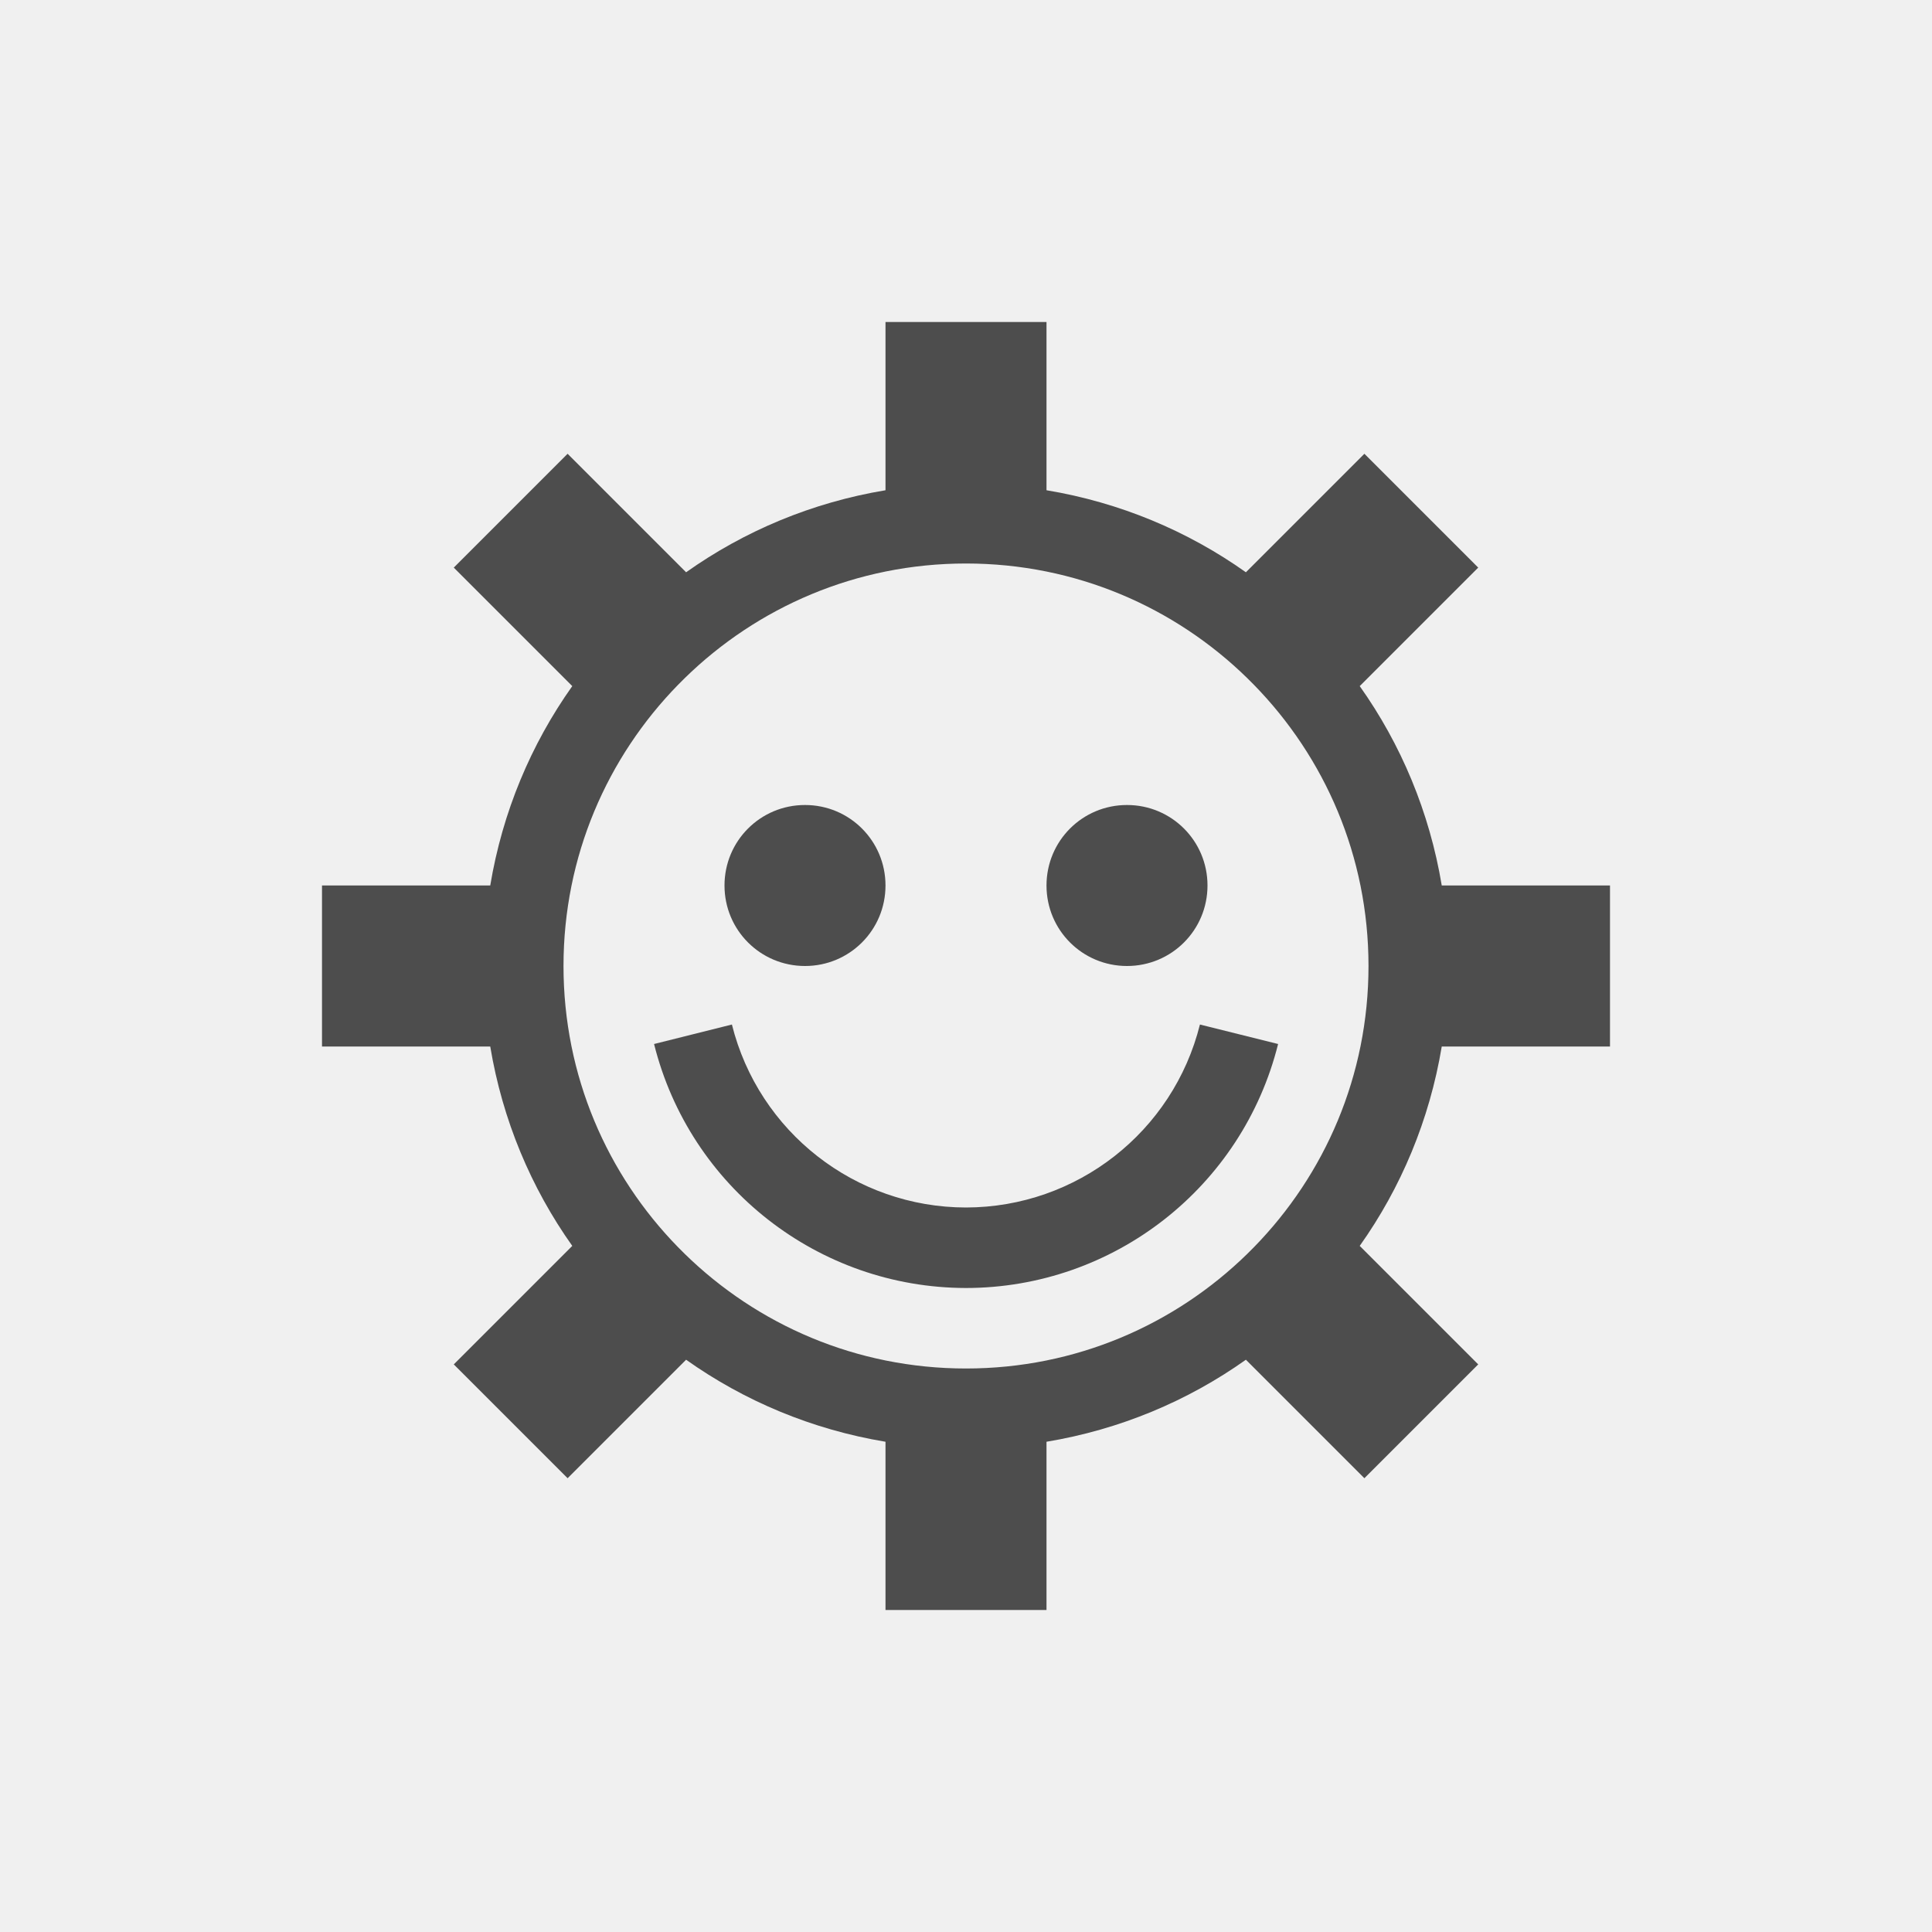
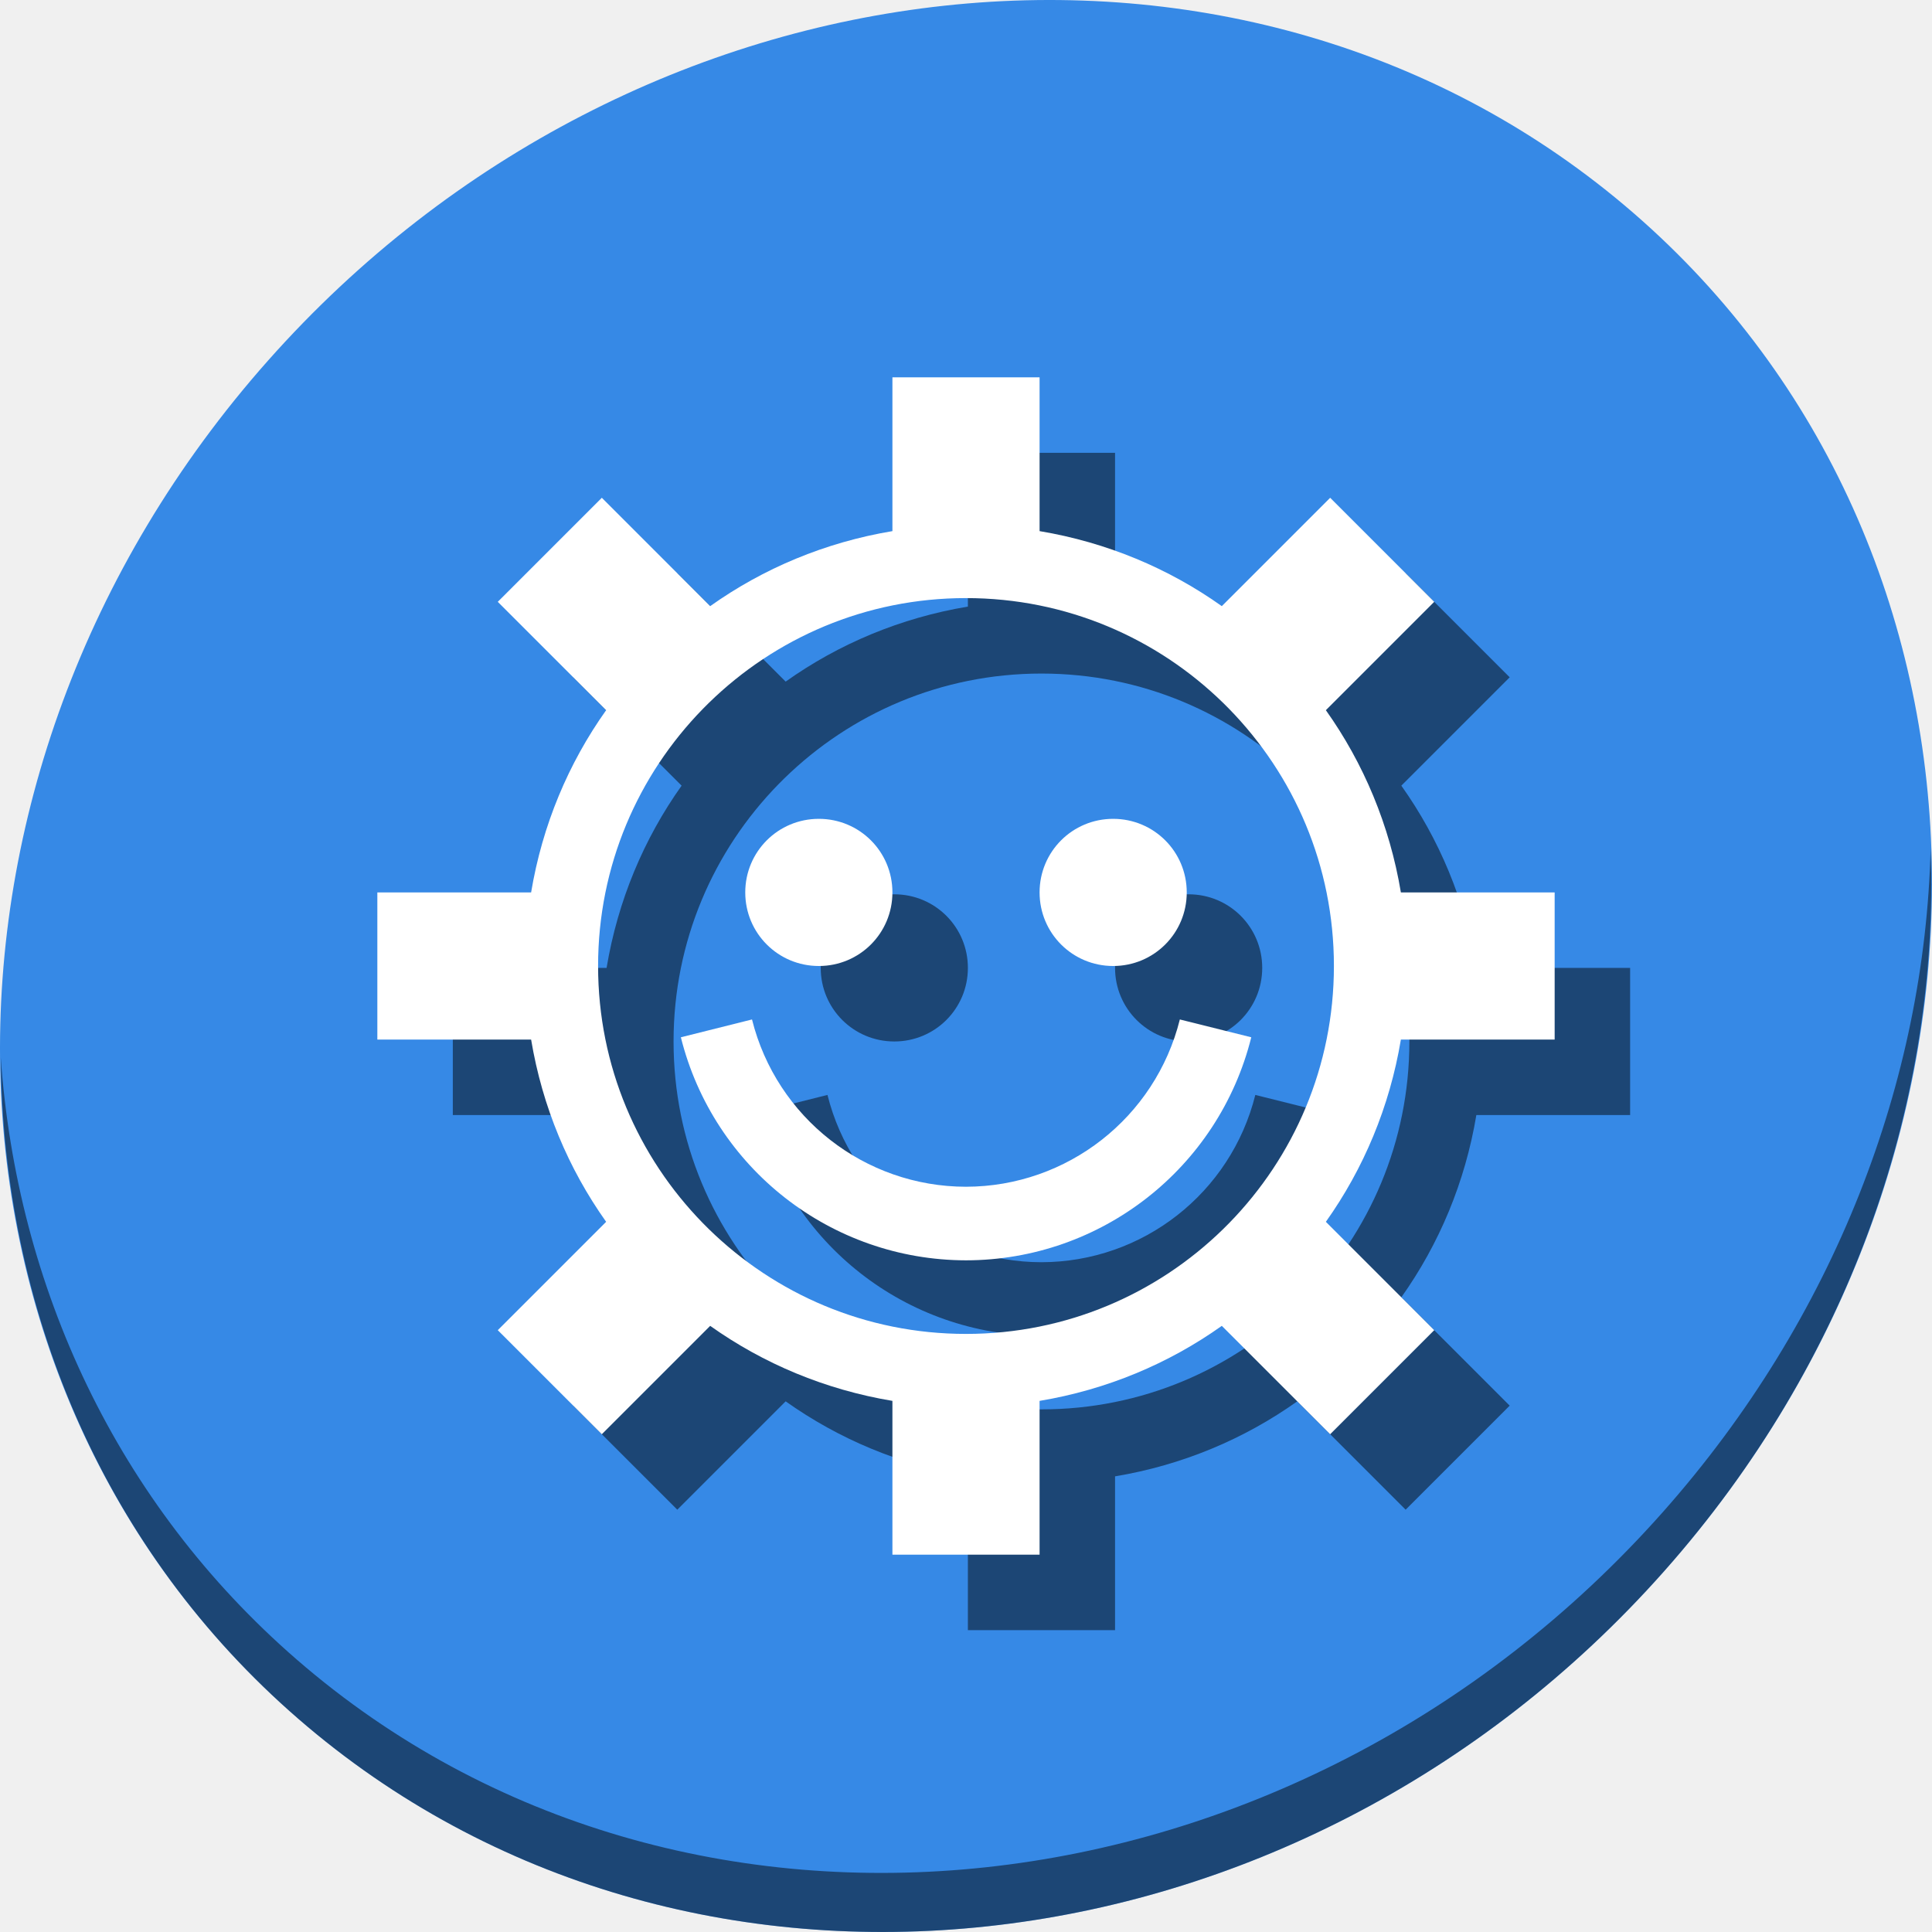
- <svg xmlns="http://www.w3.org/2000/svg" viewBox="0 0 24 24">
+ <svg xmlns="http://www.w3.org/2000/svg" viewBox="0 0 64 64" version="1.1" id="svg6" width="64" height="64">
  <defs id="defs3051">
    <style type="text/css" id="current-color-scheme">
      .ColorScheme-Text {
        color:#4d4d4d;
      }
      </style>
  </defs>
-   <path style="fill:currentColor;fill-opacity:1;stroke:none" d="M 11 4 L 11 6.09 C 10.087 6.242 9.246 6.596 8.523 7.109 L 7.051 5.637 L 5.637 7.051 L 7.109 8.523 C 6.596 9.246 6.242 10.087 6.09 11 L 4 11 L 4 13 L 6.09 13 C 6.242 13.913 6.596 14.754 7.109 15.477 L 5.637 16.949 L 7.051 18.363 L 8.523 16.891 C 9.246 17.404 10.087 17.758 11 17.91 L 11 20 L 13 20 L 13 17.91 C 13.913 17.758 14.754 17.404 15.477 16.891 L 16.949 18.363 L 18.363 16.949 L 16.891 15.477 C 17.404 14.754 17.758 13.913 17.91 13 L 20 13 L 20 11 L 17.91 11 C 17.758 10.087 17.404 9.246 16.891 8.523 L 18.363 7.051 L 16.949 5.637 L 15.477 7.109 C 14.754 6.596 13.913 6.242 13 6.09 L 13 4 L 11 4 z M 12 7 C 13.364 7 14.594 7.544 15.494 8.424 L 15.576 8.506 C 16.456 9.406 17 10.636 17 12 C 17 13.364 16.456 14.594 15.576 15.494 L 15.494 15.576 C 14.594 16.456 13.364 17 12 17 C 10.636 17 9.406 16.456 8.506 15.576 L 8.424 15.494 C 7.544 14.594 7 13.364 7 12 C 7 10.636 7.544 9.406 8.424 8.506 L 8.506 8.424 C 9.406 7.544 10.636 7 12 7 z M 10 10 C 9.446 10 9 10.446 9 11 C 9 11.554 9.446 12 10 12 C 10.554 12 11 11.554 11 11 C 11 10.446 10.554 10 10 10 z M 14 10 C 13.446 10 13 10.446 13 11 C 13 11.554 13.446 12 14 12 C 14.554 12 15 11.554 15 11 C 15 10.446 14.554 10 14 10 z M 9.092 12.727 L 8.125 12.969 A 4 4 0 0 0 12 16 A 4 4 0 0 0 15.877 12.969 L 14.906 12.727 A 3 3 0 0 1 12 15 A 3 3 0 0 1 9.092 12.727 z " class="ColorScheme-Text" />
+   <g id="g838" transform="matrix(0.125,0,0,0.125,-1.5829374e-7,56)">
+     <path style="fill:#3689e6;fill-opacity:1;stroke-width:11.11" d="m 432.913,-391.526 c 102.193,88.575 105.827,249.7 8.117,359.899 C 343.32,78.572 181.28,96.101 79.087,7.526 -23.106,-81.049 -26.74,-242.174 70.97,-352.373 168.68,-462.572 330.72,-480.101 432.913,-391.526 Z" id="path890" />
+     <path style="opacity:1;fill:#000000;fill-opacity:0.49;stroke-width:11.11" d="m 511.636,-223.096 c -1.551,61.312 -25.161,124.155 -70.966,175.814 C 342.959,62.917 180.919,80.446 78.726,-8.129 30.827,-49.644 4.497,-107.077 0.194,-167.771 0.799,-101.415 27.117,-37.518 79.079,7.519 181.272,96.094 343.32,78.556 441.022,-31.634 490.727,-87.692 514.027,-156.925 511.636,-223.096 Z" id="path892" />
+     <path style="color:#4d4d4d;fill:#000000;fill-opacity:0.49;stroke:none;stroke-width:19.5" d="m 256.5,-328 v 40.752 c -17.808,2.97 -34.204,9.867 -48.293,19.881 l -28.717,-28.717 -27.574,27.574 28.717,28.717 c -10.014,14.089 -16.911,30.485 -19.881,48.293 H 120 V -152.5 h 40.752 c 2.97,17.808 9.867,34.204 19.881,48.293 l -28.717,28.717 27.574,27.574 28.717,-28.717 c 14.089,10.014 30.485,16.911 48.293,19.881 V -16 h 39 v -40.752 c 17.808,-2.969 34.204,-9.867 48.293,-19.881 l 28.717,28.717 27.574,-27.574 -28.717,-28.717 c 10.014,-14.089 16.911,-30.485 19.881,-48.293 H 432 v -39 h -40.752 c -2.97,-17.808 -9.867,-34.204 -19.881,-48.293 l 28.717,-28.717 -27.574,-27.574 -28.717,28.717 c -14.089,-10.014 -30.485,-16.911 -48.293,-19.881 v -40.752 z m 19.5,58.5 c 26.597,0 50.579,10.612 68.136,27.765 l 1.6,1.6 C 362.888,-222.579 373.5,-198.597 373.5,-172 c 0,26.597 -10.612,50.579 -27.765,68.136 l -1.6,1.6 C 326.579,-85.112 302.597,-74.5 276,-74.5 c -26.597,0 -50.579,-10.612 -68.136,-27.765 l -1.6,-1.6 C 189.112,-121.421 178.5,-145.403 178.5,-172 c 0,-26.597 10.612,-50.579 27.765,-68.136 l 1.6,-1.6 c 17.556,-17.152 41.539,-27.765 68.136,-27.765 z m -39,58.5 c -10.803,0 -19.5,8.697 -19.5,19.5 0,10.803 8.697,19.5 19.5,19.5 10.803,0 19.5,-8.697 19.5,-19.5 0,-10.803 -8.697,-19.5 -19.5,-19.5 z m 78,0 c -10.803,0 -19.5,8.697 -19.5,19.5 0,10.803 8.697,19.5 19.5,19.5 10.803,0 19.5,-8.697 19.5,-19.5 0,-10.803 -8.697,-19.5 -19.5,-19.5 z m -95.71,53.168 -18.853,4.723 A 78,78 0 0 0 276,-94 a 78,78 0 0 0 75.601,-59.109 l -18.929,-4.723 A 58.5,58.5 0 0 1 276,-113.5 58.5,58.5 0 0 1 219.29,-157.832 Z" class="ColorScheme-Text" id="path24" />
+     <path id="path4" class="ColorScheme-Text" d="m 236.5,-348 v 40.752 c -17.808,2.97 -34.204,9.867 -48.293,19.881 l -28.717,-28.717 -27.574,27.574 28.717,28.717 c -10.014,14.089 -16.911,30.485 -19.881,48.293 H 100 V -172.5 h 40.752 c 2.97,17.808 9.867,34.204 19.881,48.293 l -28.717,28.717 27.574,27.574 28.717,-28.717 c 14.089,10.014 30.485,16.911 48.293,19.881 V -36 h 39 v -40.752 c 17.808,-2.969 34.204,-9.867 48.293,-19.881 l 28.717,28.717 27.574,-27.574 -28.717,-28.717 c 10.014,-14.089 16.911,-30.485 19.881,-48.293 H 412 v -39 h -40.752 c -2.97,-17.808 -9.867,-34.204 -19.881,-48.293 l 28.717,-28.717 -27.574,-27.574 -28.717,28.717 c -14.089,-10.014 -30.485,-16.911 -48.293,-19.881 v -40.752 z m 19.5,58.5 c 26.597,0 50.579,10.612 68.136,27.765 l 1.6,1.6 C 342.888,-242.579 353.5,-218.597 353.5,-192 c 0,26.597 -10.612,50.579 -27.765,68.136 l -1.6,1.6 c -17.557,17.152 -41.539,27.765 -68.136,27.765 -26.597,0 -50.579,-10.612 -68.136,-27.765 l -1.6,-1.6 C 169.112,-141.421 158.5,-165.403 158.5,-192 c 0,-26.597 10.612,-50.579 27.765,-68.136 l 1.6,-1.6 c 17.556,-17.152 41.539,-27.765 68.136,-27.765 z m -39,58.5 c -10.803,0 -19.5,8.697 -19.5,19.5 0,10.803 8.697,19.5 19.5,19.5 10.803,0 19.5,-8.697 19.5,-19.5 0,-10.803 -8.697,-19.5 -19.5,-19.5 z m 78,0 c -10.803,0 -19.5,8.697 -19.5,19.5 0,10.803 8.697,19.5 19.5,19.5 10.803,0 19.5,-8.697 19.5,-19.5 0,-10.803 -8.697,-19.5 -19.5,-19.5 z m -95.71,53.168 -18.853,4.723 a 78,78 0 0 0 75.562,59.109 78,78 0 0 0 75.601,-59.109 l -18.929,-4.723 A 58.5,58.5 0 0 1 256,-133.5 58.5,58.5 0 0 1 199.29,-177.832 Z" style="color:#4d4d4d;fill:#ffffff;fill-opacity:1;stroke:none;stroke-width:19.5" />
+   </g>
</svg>
